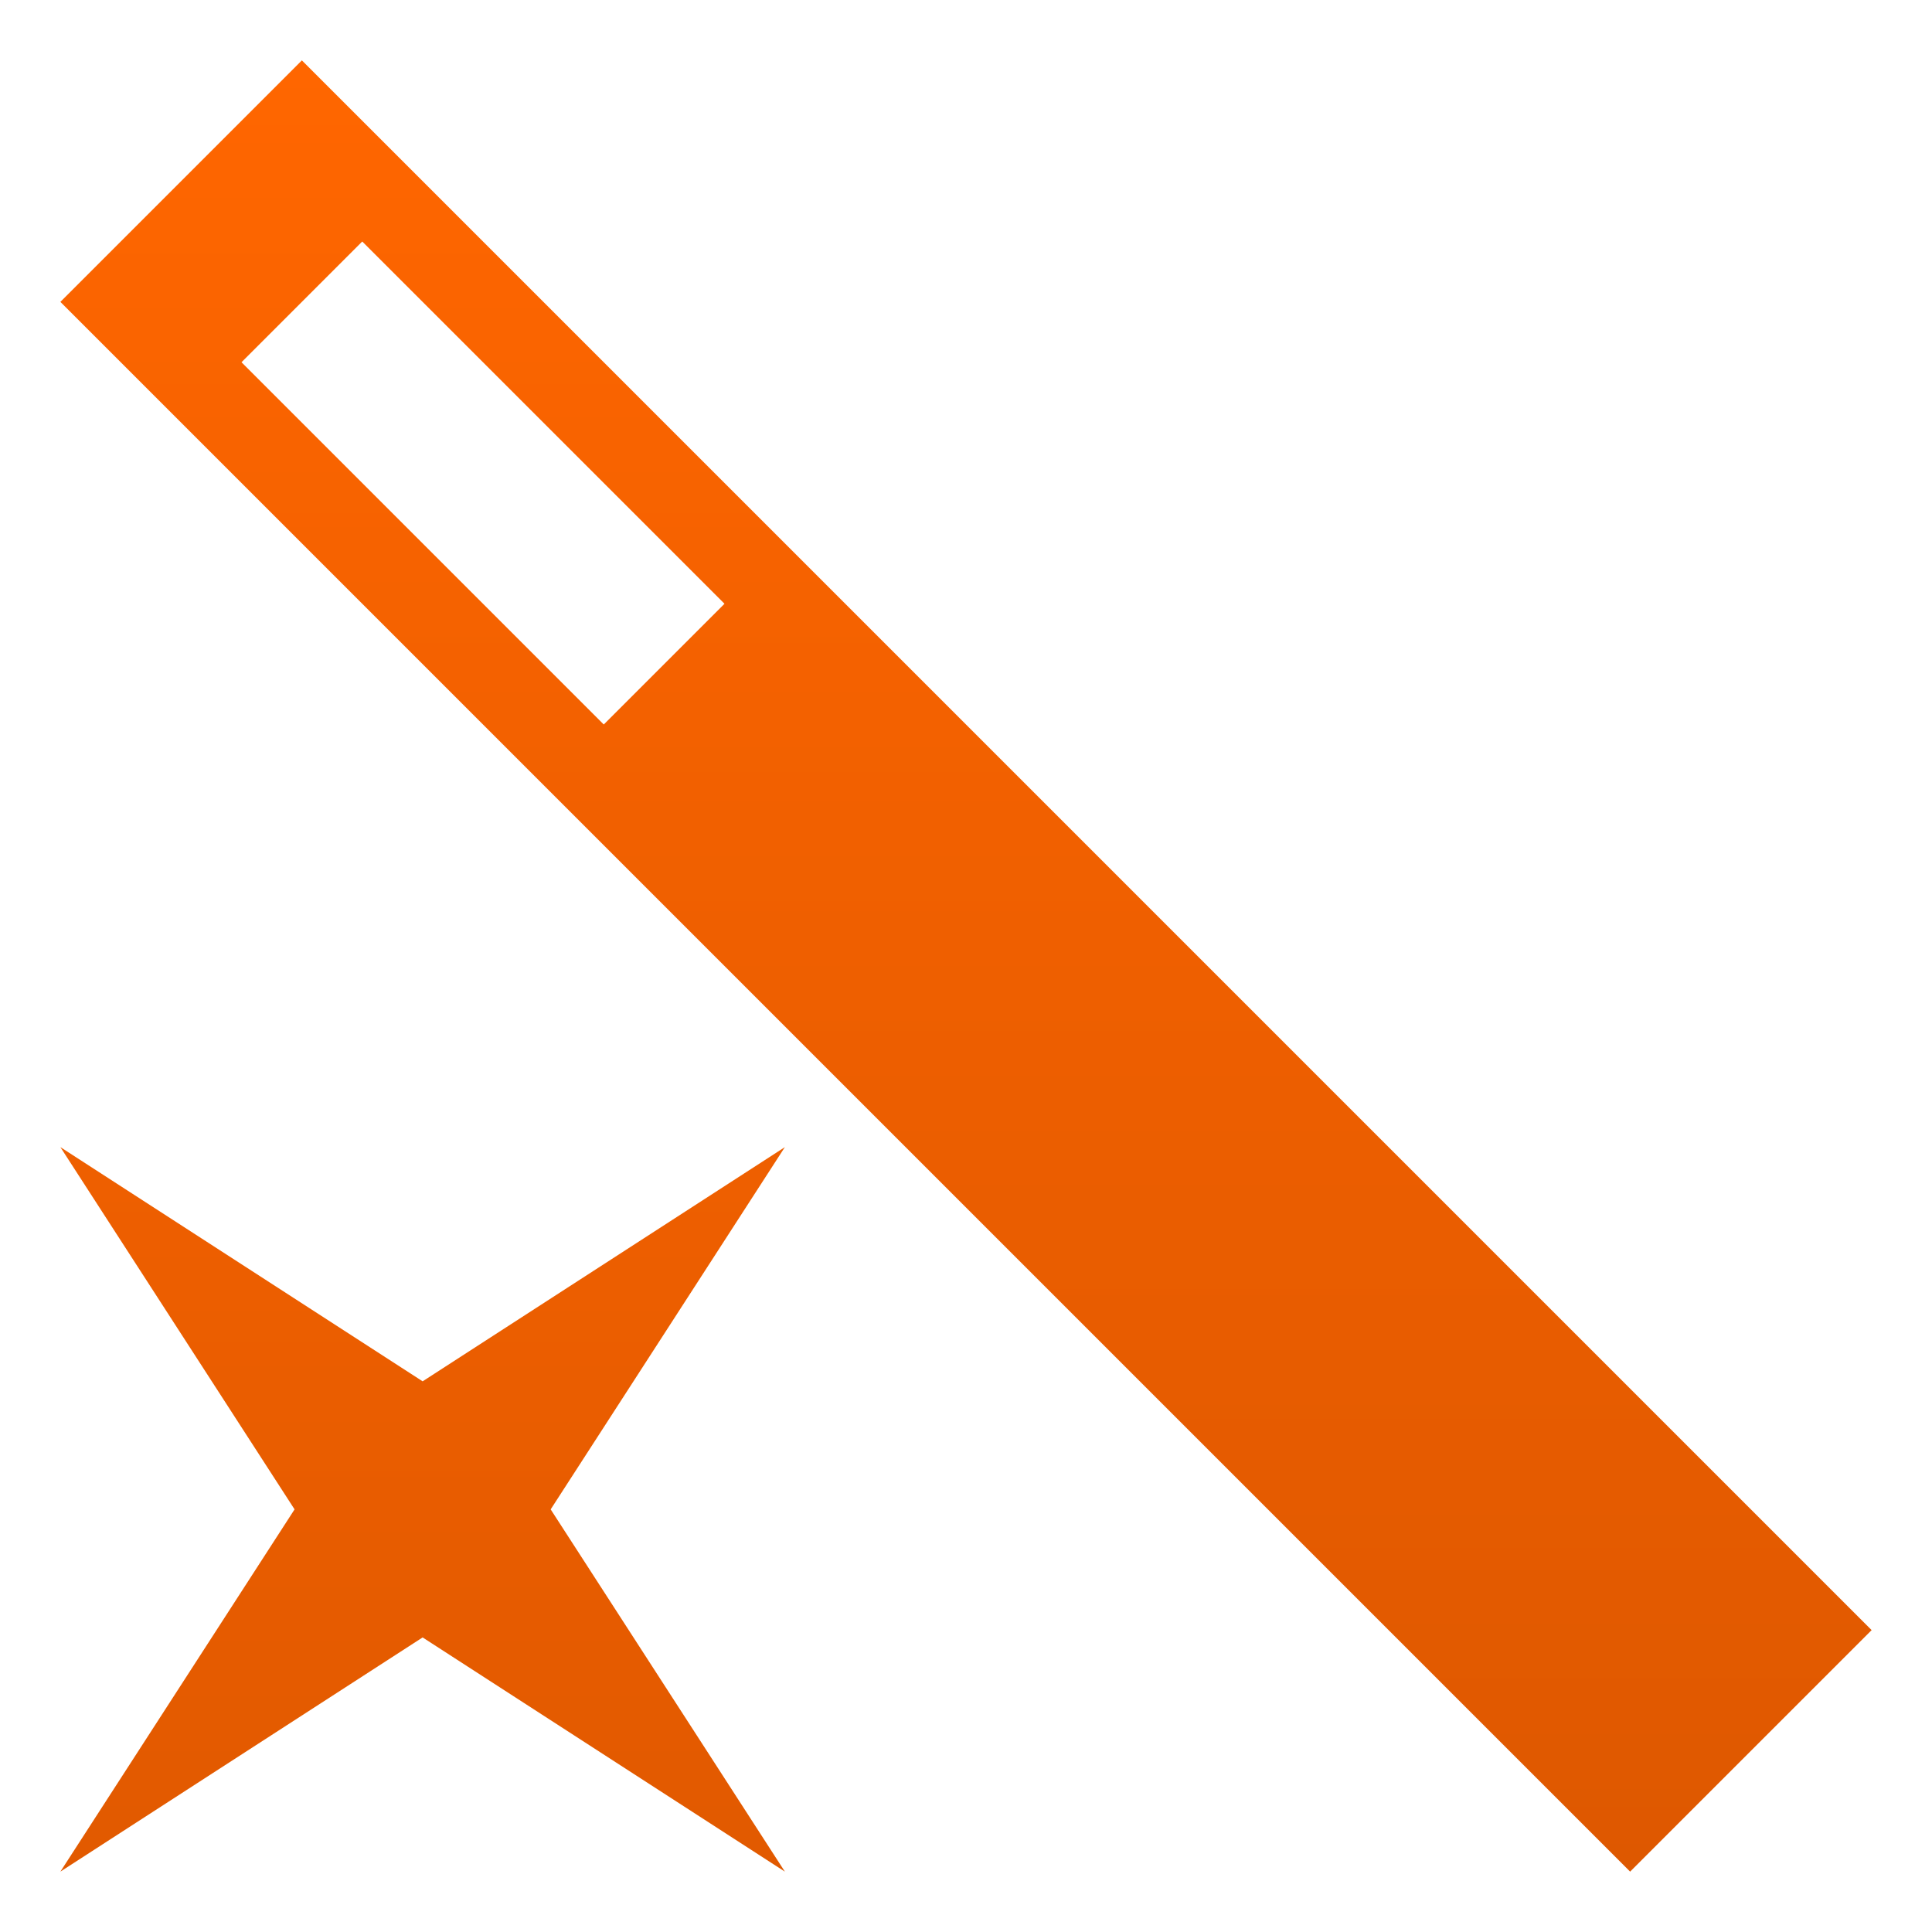
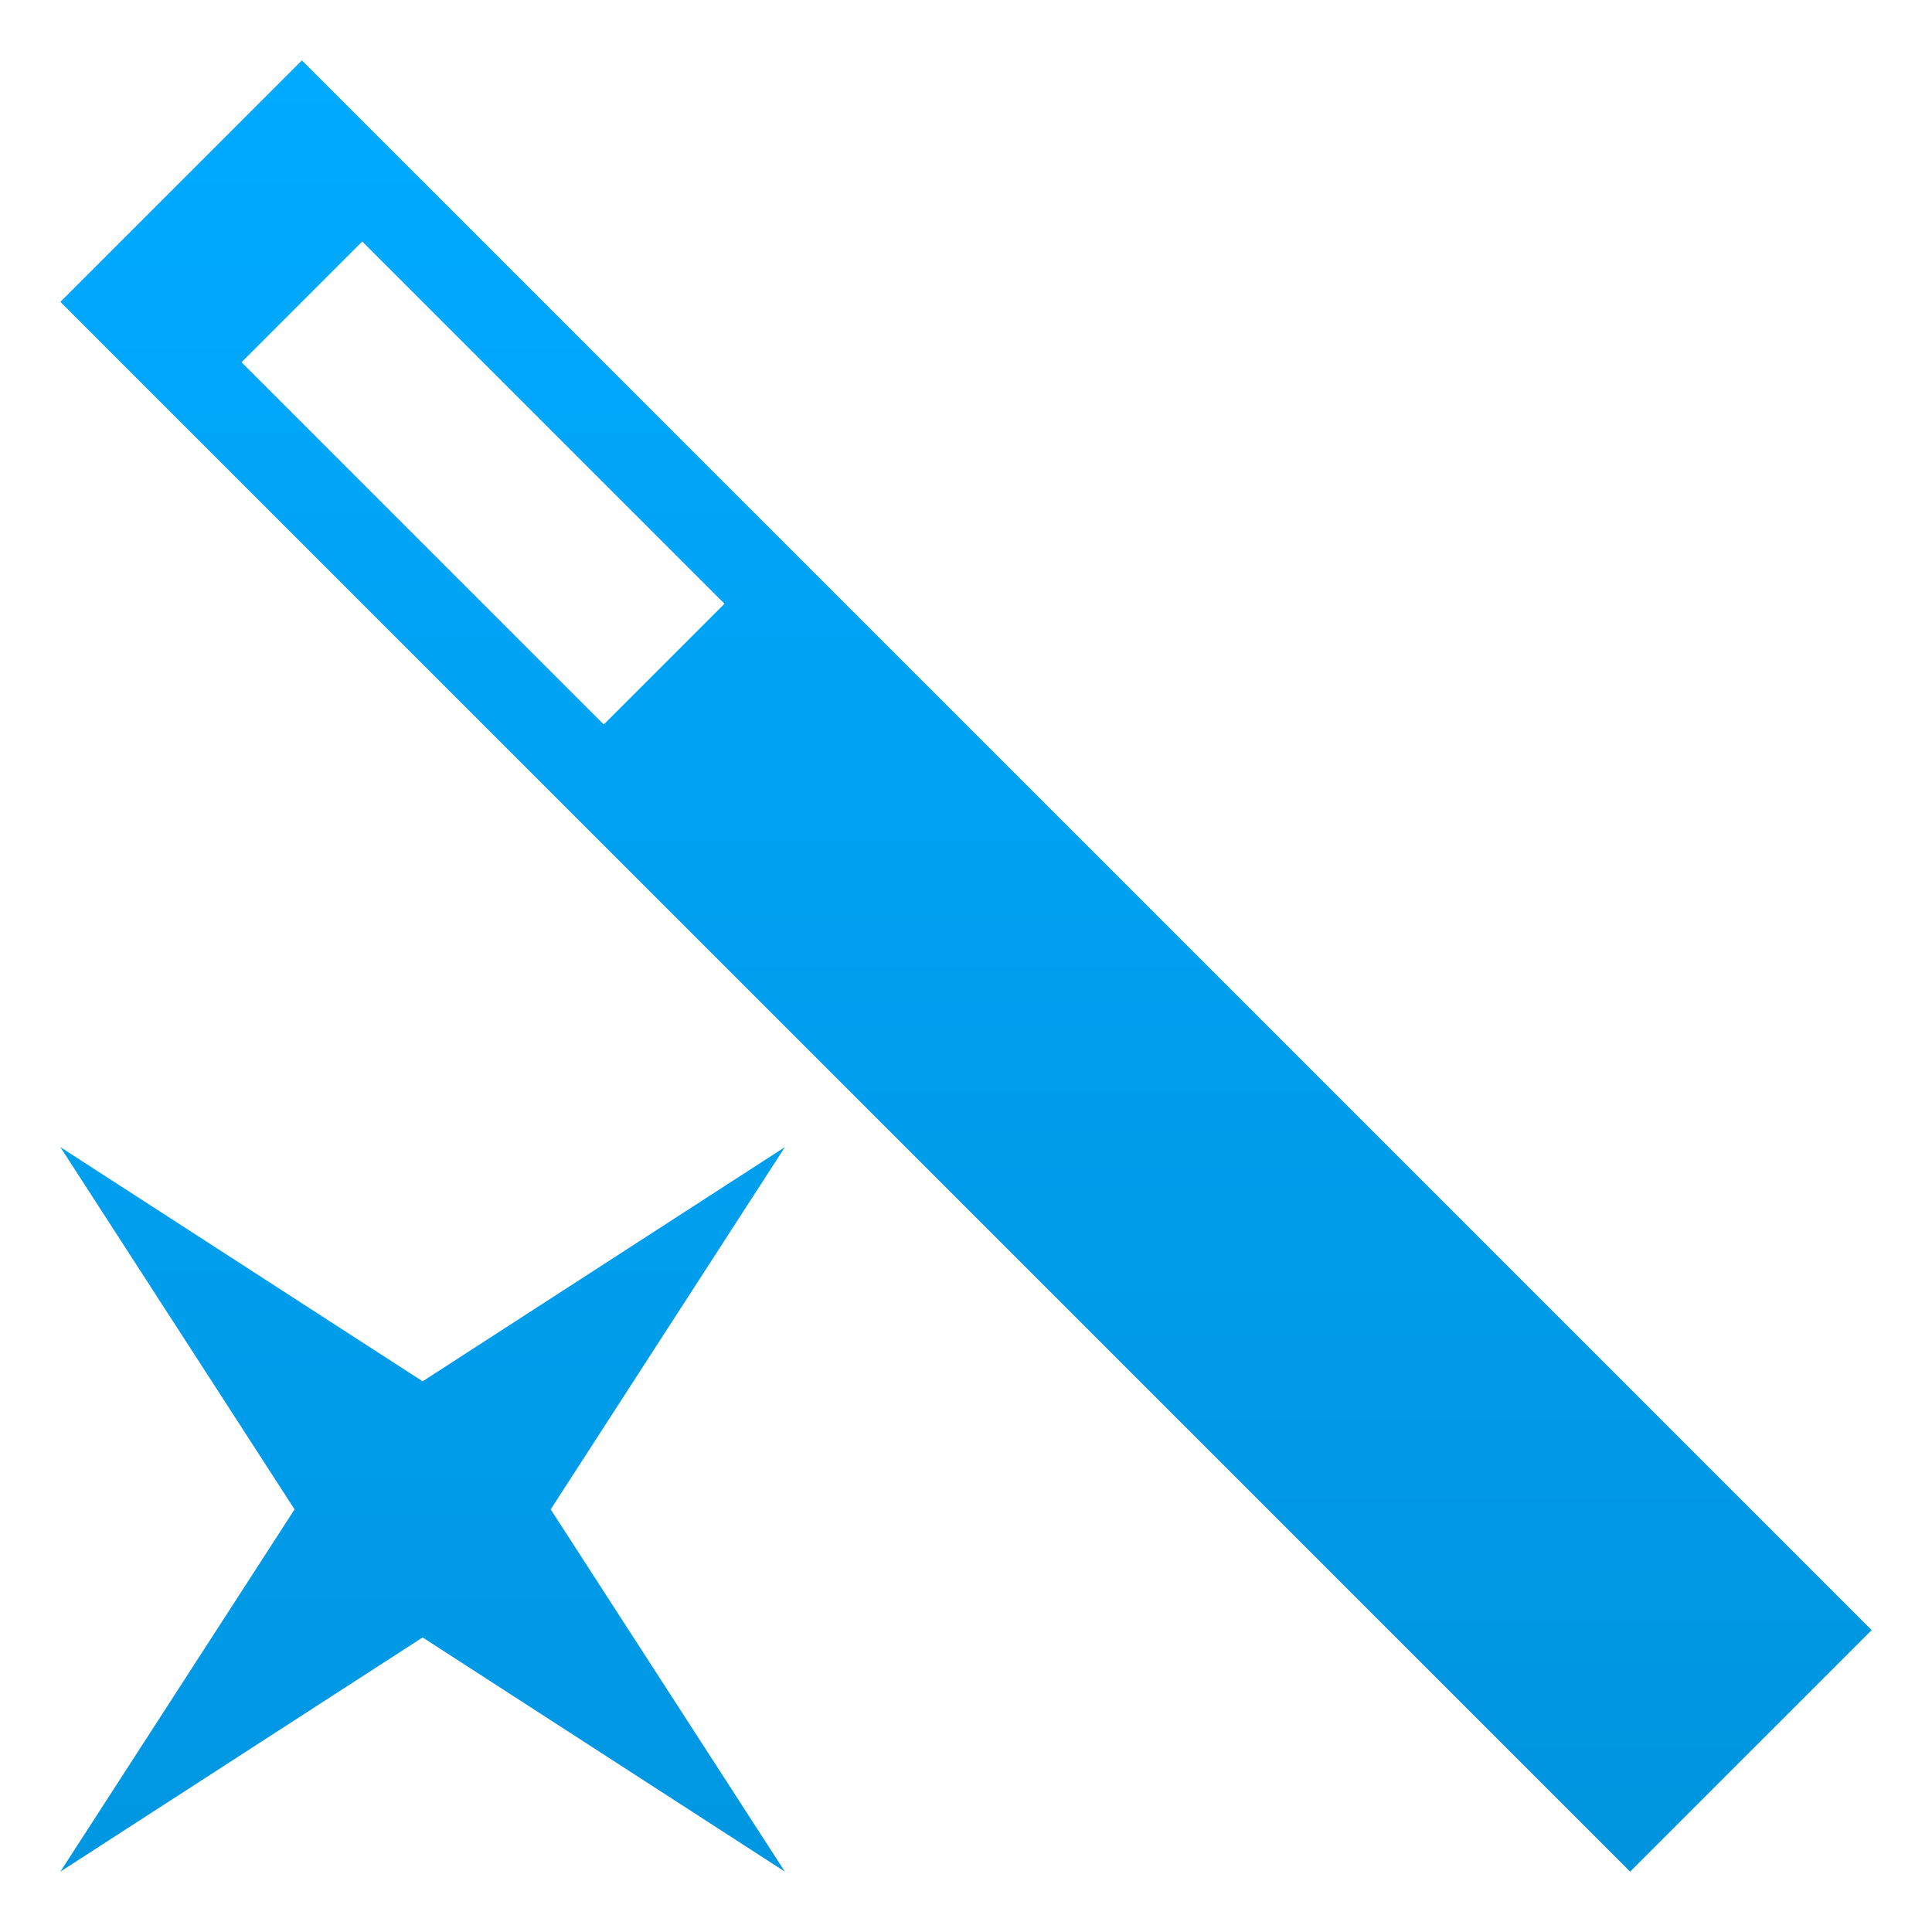
- <svg xmlns="http://www.w3.org/2000/svg" xmlns:ns1="http://www.openswatchbook.org/uri/2009/osb" xmlns:xlink="http://www.w3.org/1999/xlink" version="1.1" width="32" height="32" id="svg2" style="display:inline">
-   <defs id="defs28">
-     <linearGradient id="linearGradient5515" ns1:paint="solid">
-       <stop style="stop-color:#000000;stop-opacity:1;" offset="0" id="stop5517" />
+ <svg xmlns="http://www.w3.org/2000/svg" xmlns:xlink="http://www.w3.org/1999/xlink" version="1.1" viewBox="0 0 32 32">
+   <defs>
+     <linearGradient id="linearGradient4942">
+       <stop stop-color="#0af" offset="0" />
+       <stop stop-color="#0094de" offset="1" />
    </linearGradient>
-     <linearGradient id="linearGradient4942">
-       <stop style="stop-color:#ff6600;stop-opacity:1;" offset="0" id="stop4944" />
-       <stop style="stop-color:#de5800;stop-opacity:1;" offset="1" id="stop4946" />
-     </linearGradient>
-     <linearGradient id="linearGradient5695-6">
-       <stop style="stop-color:#3c3c3c;stop-opacity:1;" offset="0" id="stop5697-6" />
-       <stop style="stop-color:#000000;stop-opacity:1;" offset="1" id="stop5699-7" />
-     </linearGradient>
-     <linearGradient id="linearGradient5695-4">
-       <stop style="stop-color:#646464;stop-opacity:1;" offset="0" id="stop5697-7" />
-       <stop style="stop-color:#000000;stop-opacity:1;" offset="1" id="stop5699-6" />
-     </linearGradient>
-     <linearGradient id="linearGradient4942-73">
-       <stop style="stop-color:#ff6600;stop-opacity:1;" offset="0" id="stop4944-6" />
-       <stop style="stop-color:#de5800;stop-opacity:1;" offset="1" id="stop4946-6" />
-     </linearGradient>
-     <linearGradient id="linearGradient4942-5">
-       <stop style="stop-color:#ff6600;stop-opacity:1;" offset="0" id="stop4944-9" />
-       <stop style="stop-color:#de5800;stop-opacity:1;" offset="1" id="stop4946-5" />
-     </linearGradient>
-     <linearGradient xlink:href="#linearGradient4942" id="linearGradient3321" x1="-4.0054321e-08" y1="15" x2="30" y2="15" gradientUnits="userSpaceOnUse" gradientTransform="rotate(90,15,15)" />
-     <linearGradient xlink:href="#linearGradient4942" id="linearGradient3323" gradientUnits="userSpaceOnUse" x1="-4.0054321e-08" y1="15" x2="30" y2="15" gradientTransform="rotate(90,12,14)" />
-     <linearGradient xlink:href="#linearGradient4942" id="linearGradient3325" gradientUnits="userSpaceOnUse" x1="-4.0054321e-08" y1="15" x2="30" y2="15" gradientTransform="rotate(90,15,15)" />
+     <linearGradient id="linearGradient3321" x1="-4.0054e-8" x2="30" y1="15" y2="15" gradientTransform="rotate(90,15,15)" gradientUnits="userSpaceOnUse" xlink:href="#linearGradient4942" />
+     <linearGradient id="linearGradient3323" x1="-4.0054e-8" x2="30" y1="15" y2="15" gradientTransform="rotate(90 12 14)" gradientUnits="userSpaceOnUse" xlink:href="#linearGradient4942" />
  </defs>
-   <g style="display:inline" id="ic_library_crates">
-     <g style="display:inline;fill:url(#linearGradient3321);fill-opacity:1" id="ic_preferences_bpmdetect" transform="translate(1,1)">
-       <path transform="translate(3,0.999999)" d="M 9,29 3,25.121 -3,29 0.879,23 -3,17 3,20.879 9,17 5.121,23 Z" id="path4430-8" style="display:inline;fill:url(#linearGradient3323);fill-opacity:1;stroke:none" />
-       <path id="path4365-1" d="M 4,-8.0054327e-8 -4.0054322e-8,4 26,30 30,26 Z M 5,3 11,9 9,11 3,5 Z" style="display:inline;fill:url(#linearGradient3325);fill-opacity:1;stroke:none" />
-     </g>
+   <g transform="translate(1 1)">
+     <path transform="translate(3 1)" d="m9 29-6-3.879-6 3.879 3.879-6-3.879-6 6 3.879 6-3.879-3.879 6z" fill="url(#linearGradient3323)" />
+     <path d="m4-8.0054e-8 -4 4 26 26 4-4zm1 3 6 6-2 2-6-6z" fill="url(#linearGradient3321)" />
  </g>
</svg>
